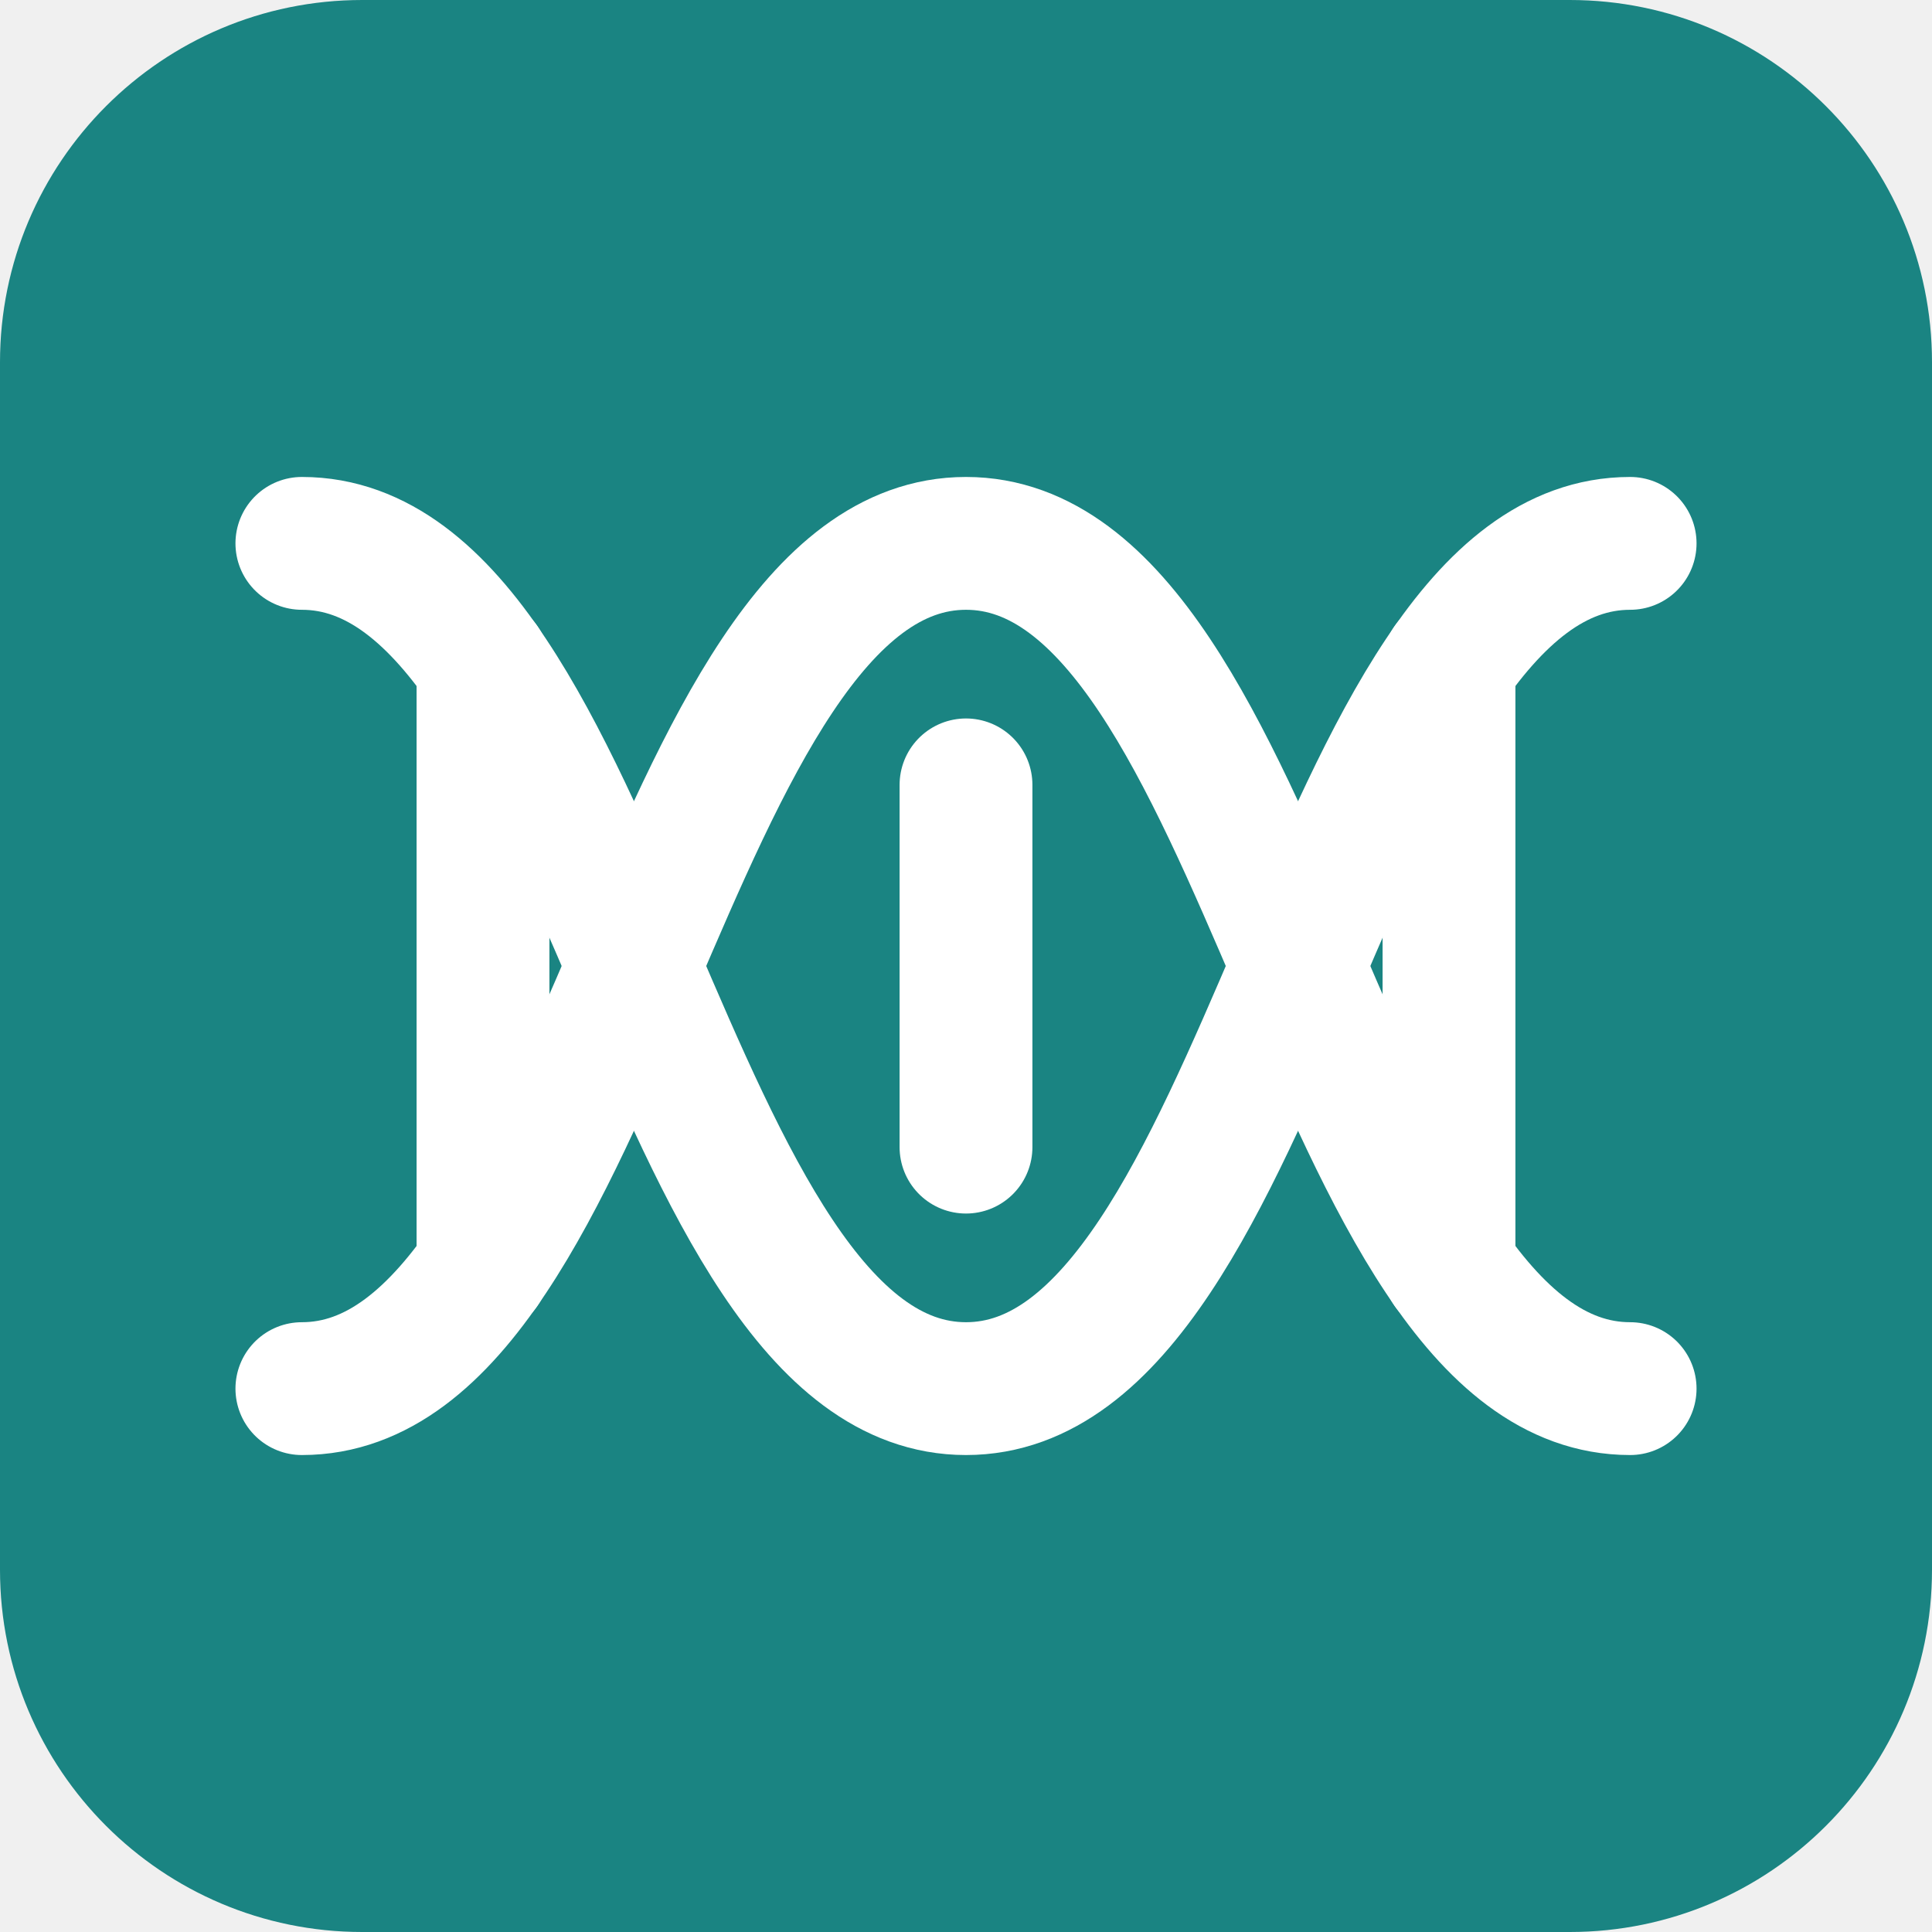
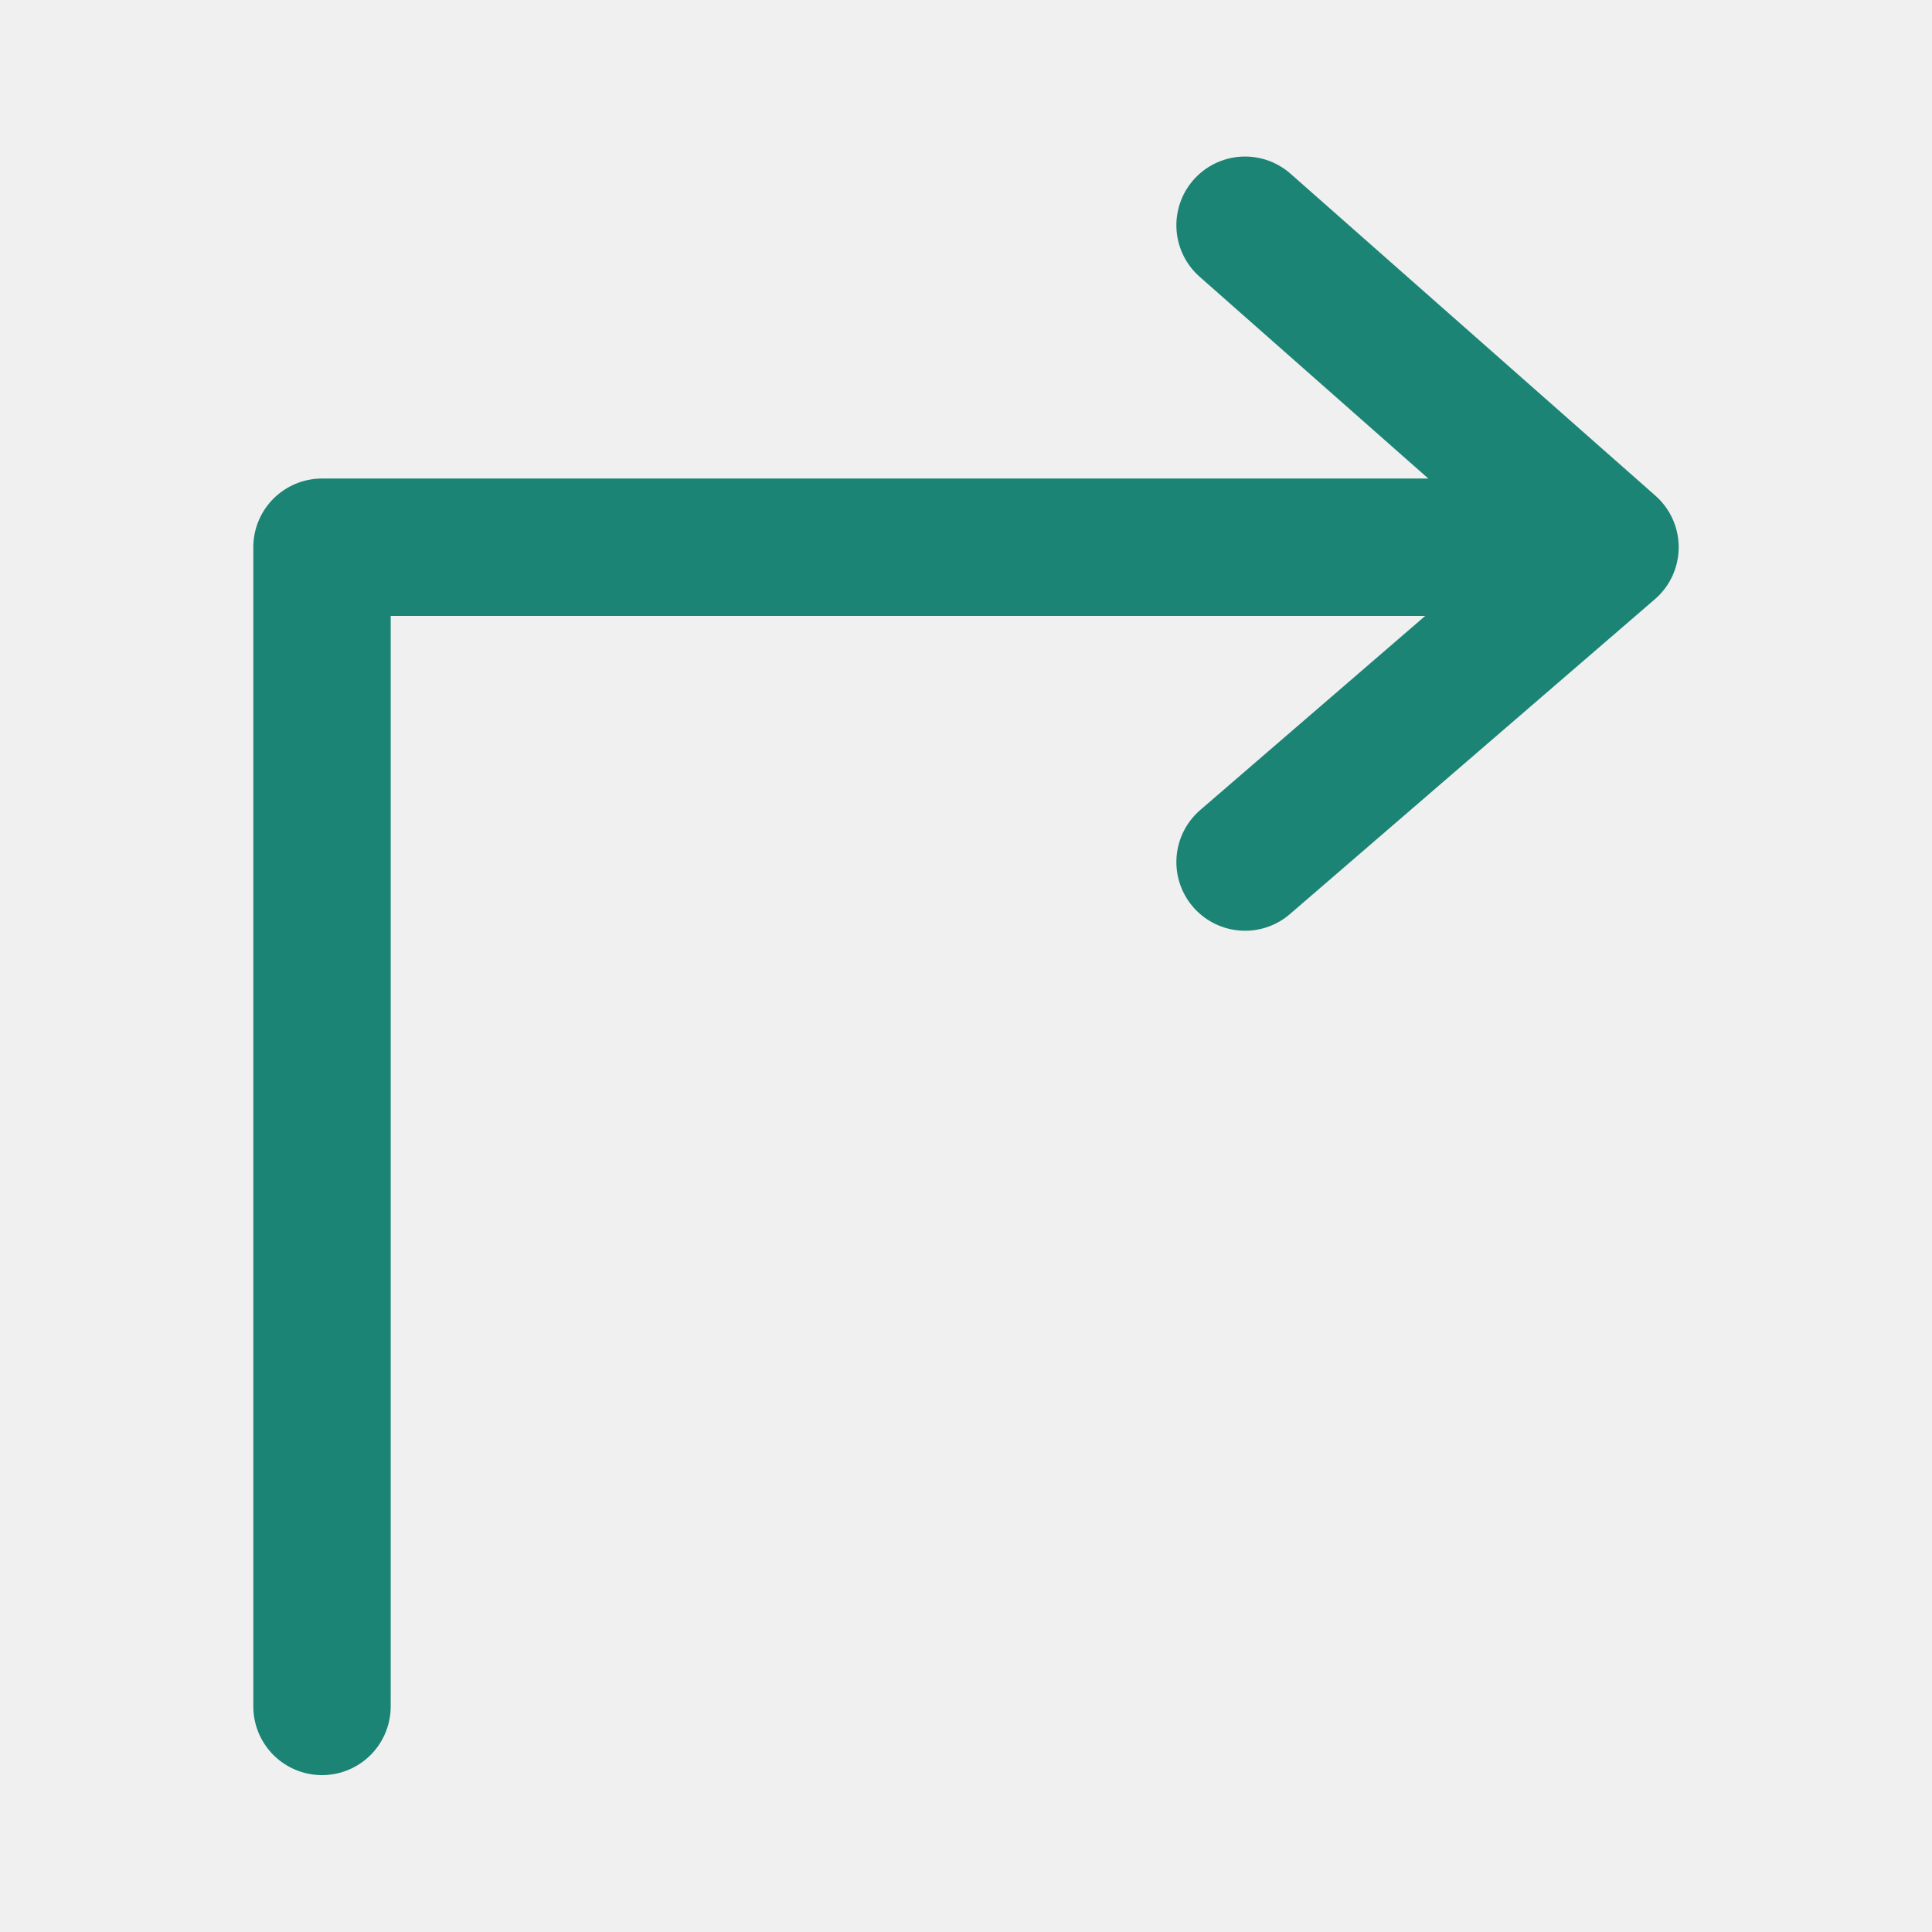
- <svg xmlns="http://www.w3.org/2000/svg" viewBox="0 0 32 32">
-   <rect width="32" height="32" rx="6" fill="#1a8482" />
-   <g fill="none" stroke="#ffffff" stroke-width="2.2" stroke-linecap="round" stroke-linejoin="round">
-     <path d="M5 9c5 0 6 14 11 14s6-14 11-14" />
-     <path d="M5 23c5 0 6-14 11-14s6 14 11 14" />
-     <path d="M8 11v10" />
-     <path d="M24 11v10" />
-     <path d="M16 13v6" />
+ <svg xmlns="http://www.w3.org/2000/svg" viewBox="0 0 45 45" fill="none">
+   <style>
+     .promoter { stroke: #1b8474; }
+     @media (prefers-color-scheme: dark) { .promoter { stroke: #61d1cd; } }
+   </style>
+   <g class="promoter" stroke-width="3.2" stroke-linecap="round" stroke-linejoin="round">
+     <path d="m 29,5.246 8.5,7.5 -8.5,7.333" />
+     <path d="m 7.5,39.746 0,-27 29,0" />
  </g>
</svg>
